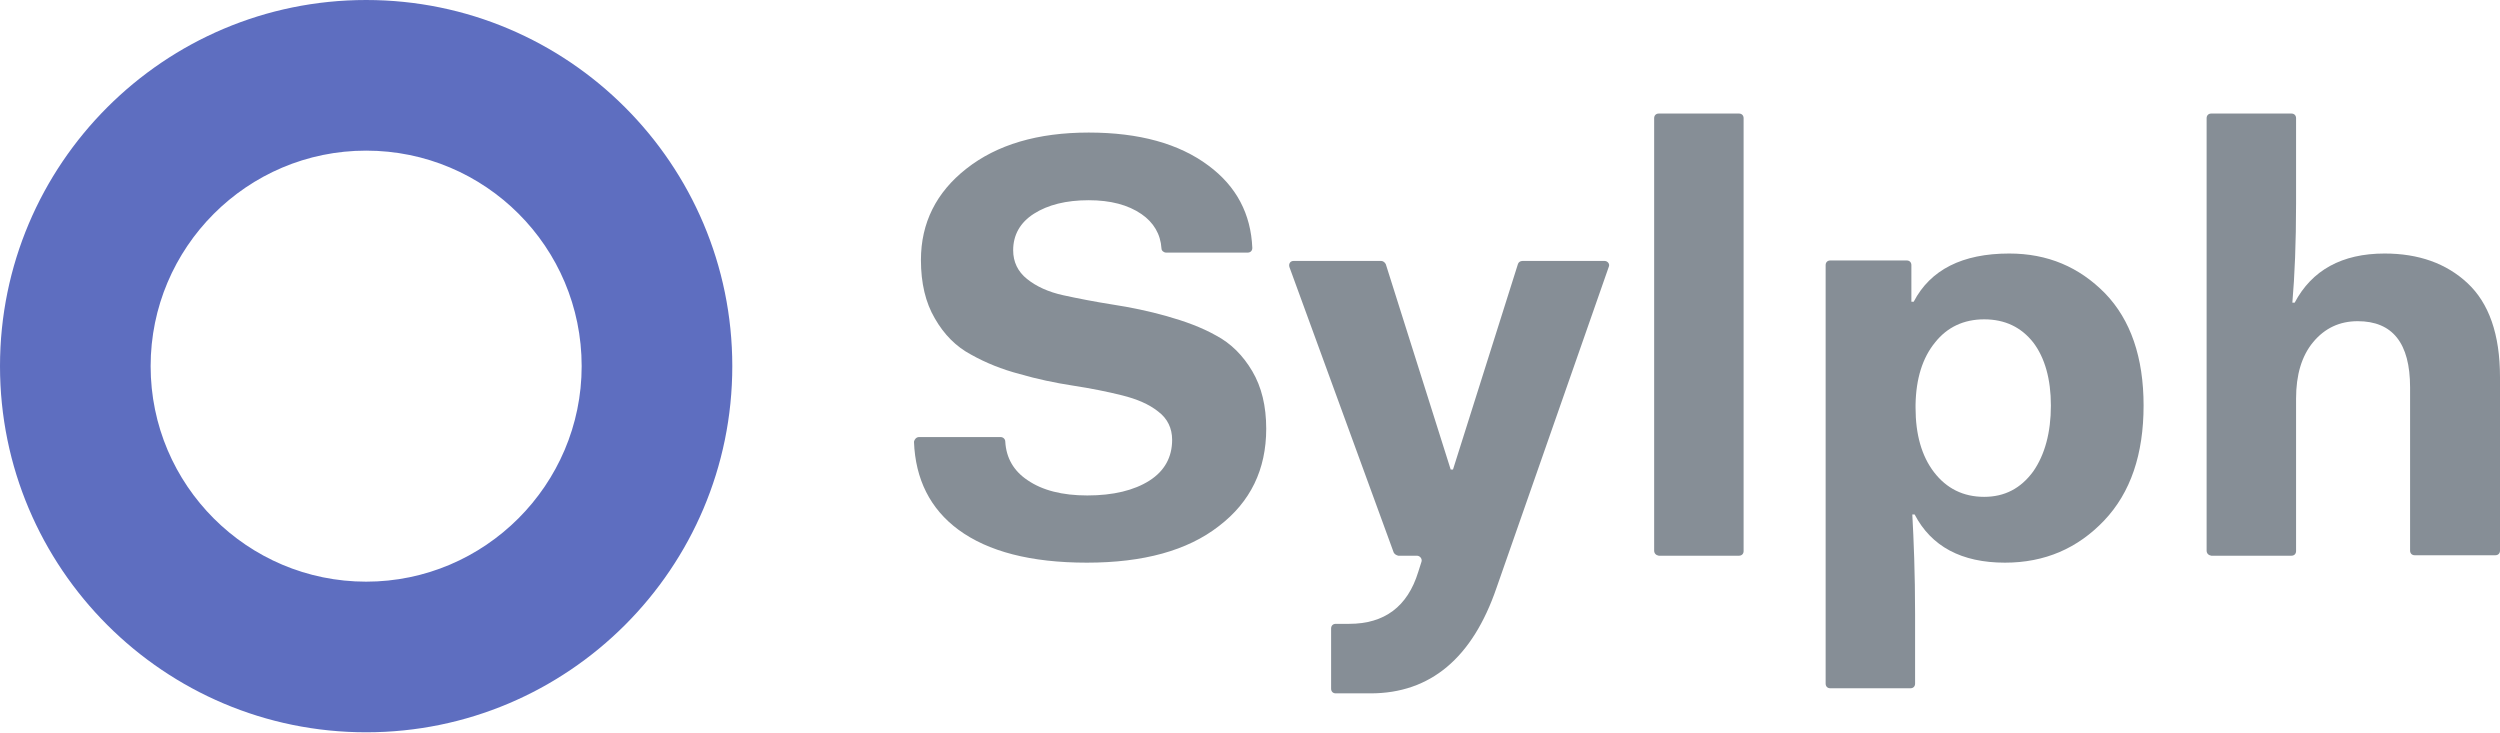
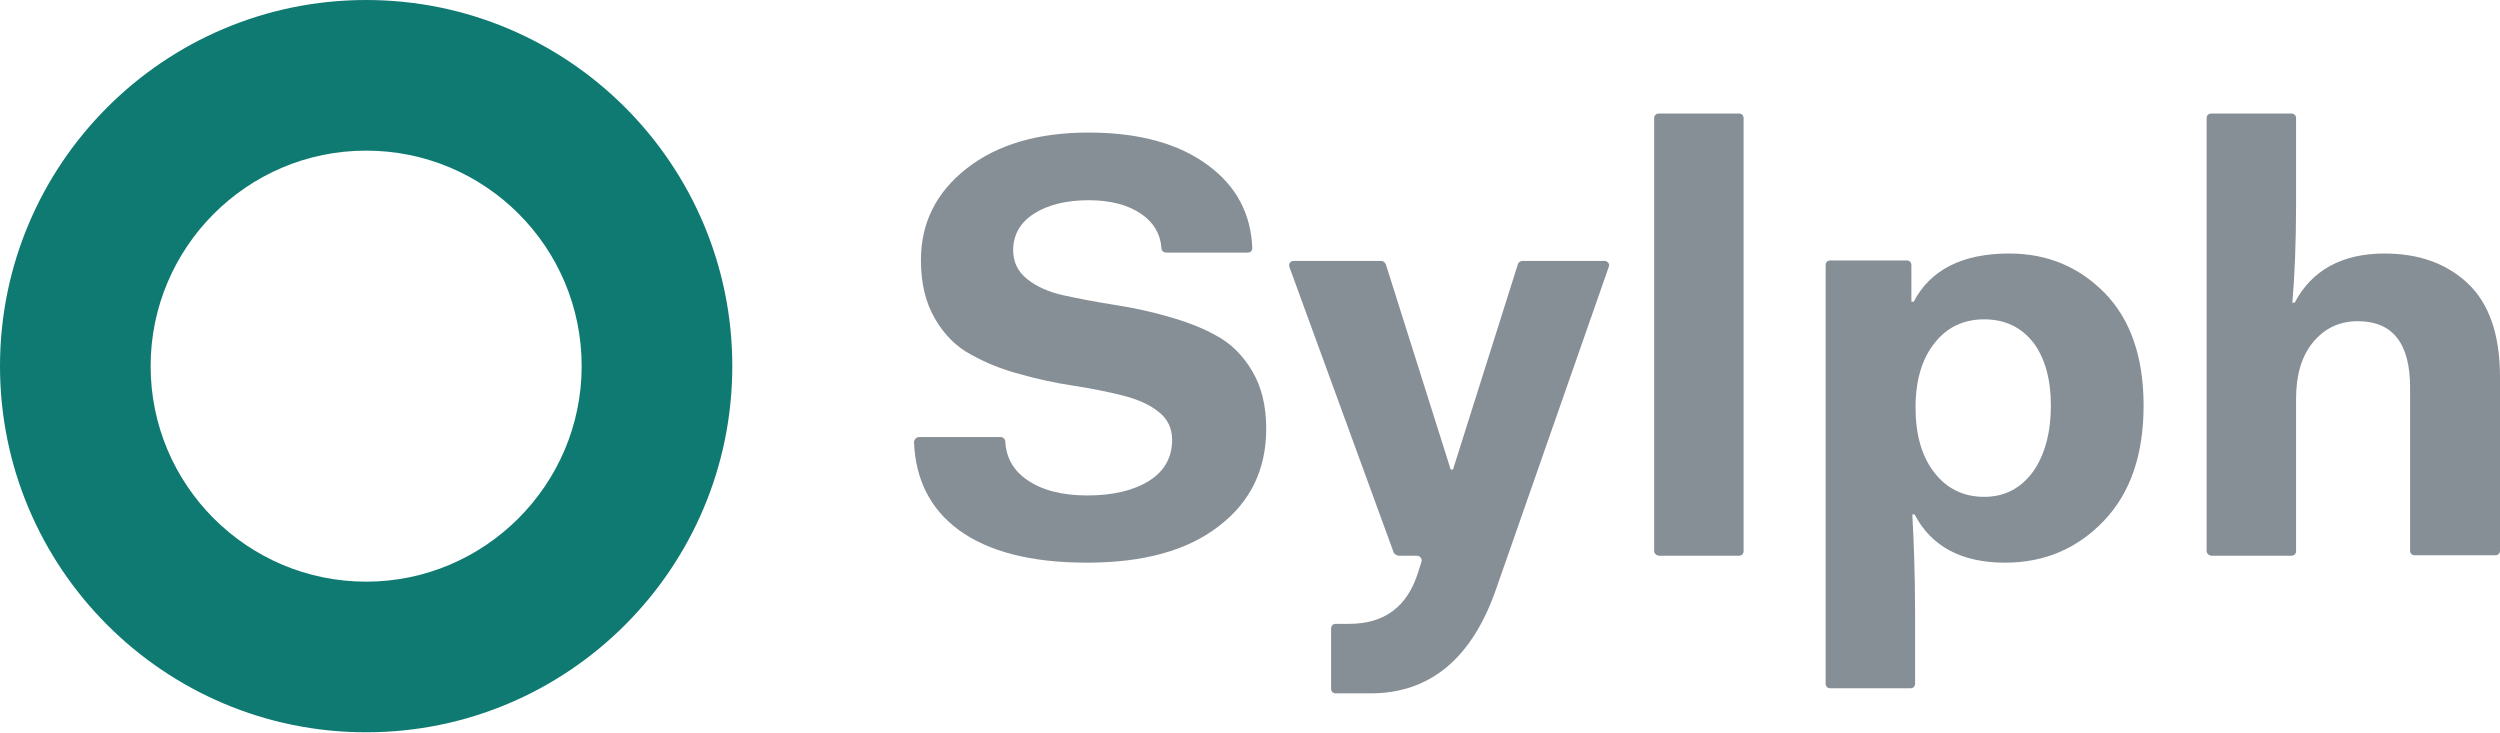
<svg xmlns="http://www.w3.org/2000/svg" version="1.1" id="Layer_1" x="0px" y="0px" width="539.4px" height="158px" viewBox="0 0 539.4 158" style="enable-background:new 0 0 539.4 158;" xml:space="preserve">
  <style type="text/css">
	.st0{fill:#868e96;}
- 	.circle{fill:#5E6EC0;}
+ 	.circle{fill:#0F7A72;}
</style>
  <path class="circle" d="M79,0C35.4,0,0,35.4,0,79s35.4,79,79,79s79-35.4,79-79S122.6,0,79,0z M79,125.5c-25.6,0-46.5-20.8-46.5-46.5  c0-25.6,20.8-46.5,46.5-46.5s46.5,20.8,46.5,46.5C125.5,104.6,104.6,125.5,79,125.5z" />
  <g>
    <path class="st0" d="M198.3,94.3h17.6c0.5,0,1,0.4,1,1c0.2,3.5,1.8,6.3,4.8,8.3c3.2,2.2,7.5,3.3,12.9,3.3c5.6,0,10.1-1.1,13.4-3.2   c3.3-2.1,4.9-5.1,4.9-8.8c0-2.5-1-4.6-3-6.1c-2-1.6-4.6-2.7-7.8-3.5s-6.7-1.5-10.6-2.1c-3.9-0.6-7.7-1.4-11.5-2.5   c-3.8-1-7.3-2.4-10.5-4.2c-3.2-1.7-5.8-4.3-7.8-7.8c-2-3.4-3-7.6-3-12.6c0-8,3.3-14.6,9.8-19.7c6.6-5.2,15.4-7.8,26.4-7.8   c10.9,0,19.5,2.4,25.8,7.1c6.1,4.5,9.2,10.5,9.5,17.8c0,0.6-0.4,1-1,1h-17.6c-0.5,0-1-0.4-1-0.9c-0.2-3.1-1.7-5.6-4.3-7.4   c-2.9-2-6.7-3-11.4-3c-4.9,0-8.8,1-11.8,2.9s-4.5,4.6-4.5,7.9c0,2.5,1,4.6,3,6.2c2,1.6,4.6,2.8,7.8,3.5c3.2,0.7,6.8,1.4,10.6,2   c3.9,0.6,7.8,1.4,11.7,2.5s7.5,2.4,10.7,4.2c3.2,1.7,5.8,4.3,7.8,7.7c2,3.4,3,7.5,3,12.4c0,8.8-3.4,15.8-10.2,21   c-6.8,5.3-16.3,7.9-28.5,7.9c-12.1,0-21.3-2.4-27.7-7.1c-6.1-4.5-9.3-10.9-9.6-19C197.3,94.8,197.7,94.3,198.3,94.3z" />
    <path class="st0" d="M300.7,119.2l-22.5-61.6c-0.2-0.7,0.2-1.3,0.9-1.3H298c0.4,0,0.8,0.3,1,0.7l14,44.3h0.5l14-44.3   c0.1-0.4,0.5-0.7,1-0.7h17.7c0.7,0,1.2,0.7,0.9,1.3l-24.2,69.2c-5.2,15.2-14.3,22.8-27.2,22.8h-7.5c-0.6,0-1-0.4-1-1v-13   c0-0.6,0.4-1,1-1h2.9c7.6,0,12.6-3.7,14.9-11.2l0.7-2.2c0.2-0.6-0.3-1.3-1-1.3h-4C301.3,119.8,300.9,119.6,300.7,119.2z" />
    <path class="st0" d="M356.9,118.8V25.5c0-0.6,0.4-1,1-1h17.3c0.6,0,1,0.4,1,1v93.4c0,0.6-0.4,1-1,1h-17.3   C357.3,119.8,356.9,119.4,356.9,118.8z" />
    <path class="st0" d="M413.2,132.5v15c0,0.6-0.4,1-1,1h-17.3c-0.6,0-1-0.4-1-1V57.2c0-0.6,0.4-1,1-1h16.5c0.6,0,1,0.4,1,1v7.9h0.5   c3.6-6.9,10.5-10.4,20.6-10.4c8.3,0,15.1,2.9,20.7,8.6c5.5,5.7,8.3,13.8,8.3,24.2c0,10.5-2.8,18.8-8.5,24.8s-12.8,9.1-21.4,9.1   c-9.4,0-15.9-3.5-19.5-10.4h-0.5C412.9,116.5,413.2,123.7,413.2,132.5z M442.5,87.5c0-5.7-1.3-10.3-3.8-13.6c-2.6-3.3-6.1-5-10.6-5   c-4.4,0-8,1.7-10.6,5c-2.7,3.3-4.1,7.8-4.2,13.4V88c0,5.7,1.3,10.4,4,13.9s6.3,5.3,10.8,5.3c4.4,0,7.9-1.8,10.6-5.5   C441.2,98.1,442.5,93.3,442.5,87.5z" />
    <path class="st0" d="M476.1,118.8V25.5c0-0.6,0.4-1,1-1h17.3c0.6,0,1,0.4,1,1v18.4c0,8.5-0.3,15.6-0.8,21.4h0.5   c3.7-7,10.2-10.6,19.4-10.6c7.3,0,13.3,2.1,17.9,6.4c4.6,4.3,7,11,7,20.3v37.4c0,0.6-0.4,1-1,1H521c-0.6,0-1-0.4-1-1V83.6   c0-9.6-3.8-14.3-11.3-14.3c-3.9,0-7.1,1.5-9.6,4.5s-3.7,7.1-3.7,12.2v32.9c0,0.6-0.4,1-1,1h-17.3   C476.5,119.8,476.1,119.4,476.1,118.8z" />
  </g>
</svg>
